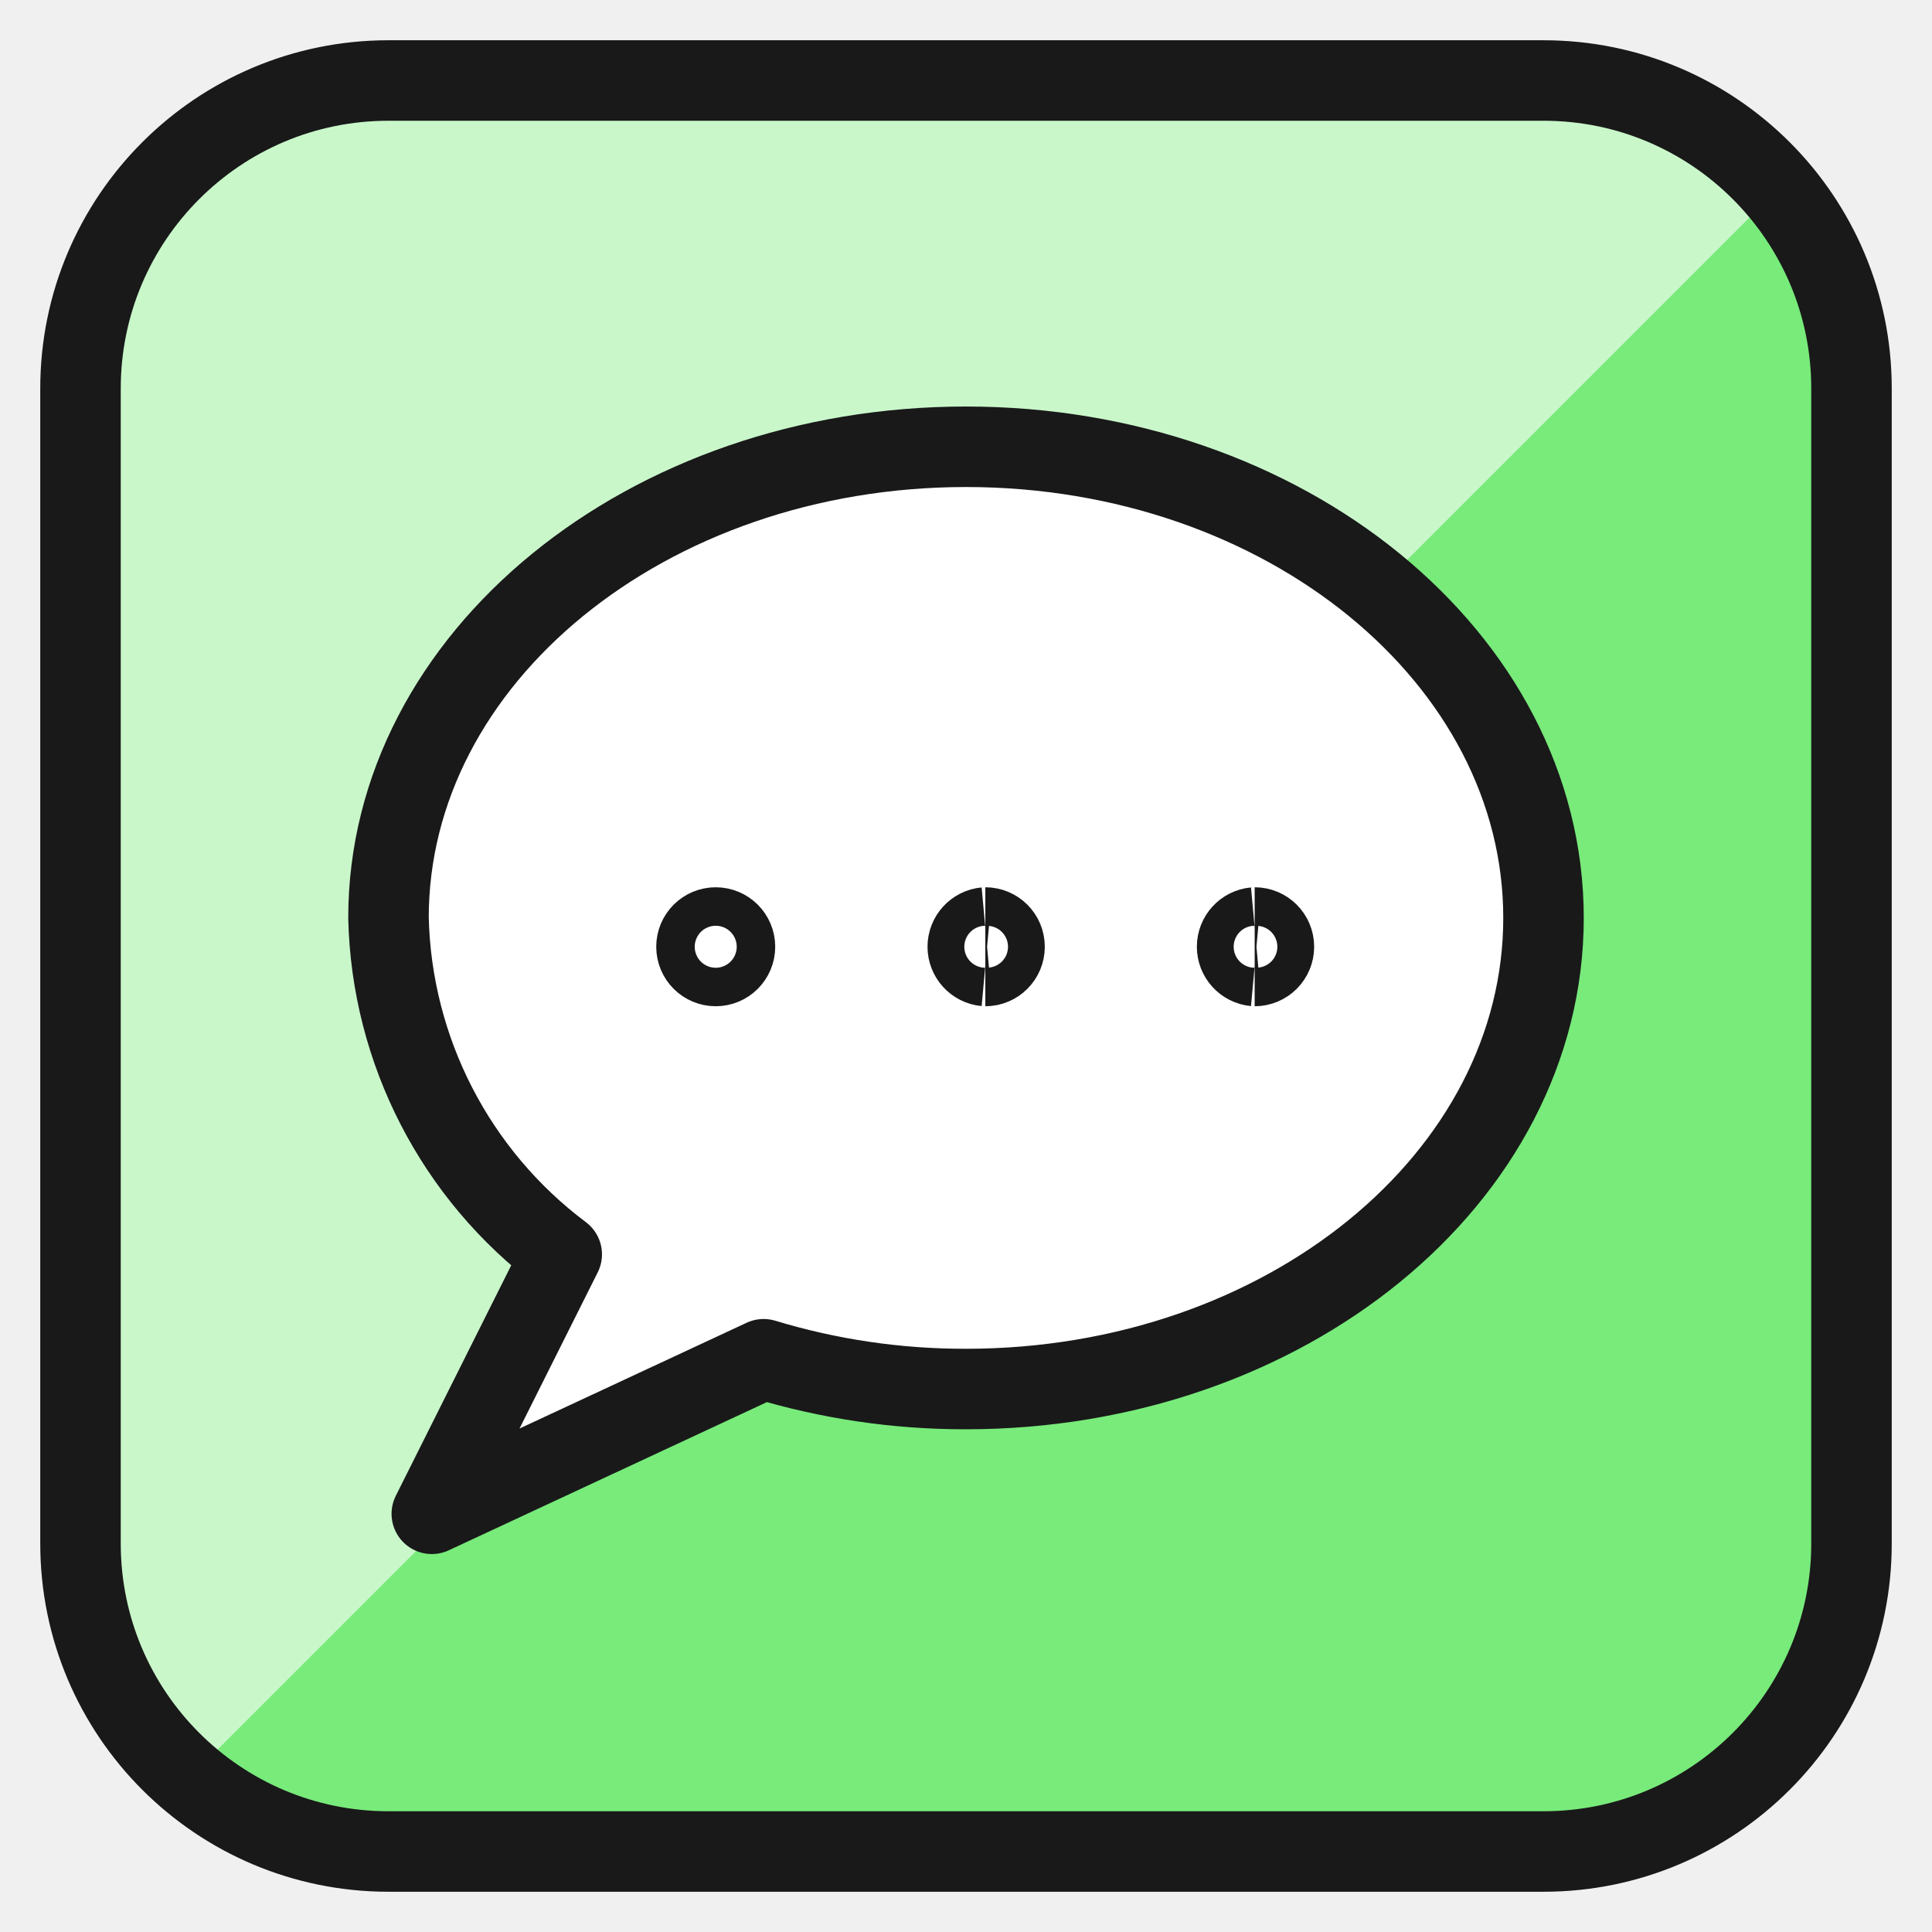
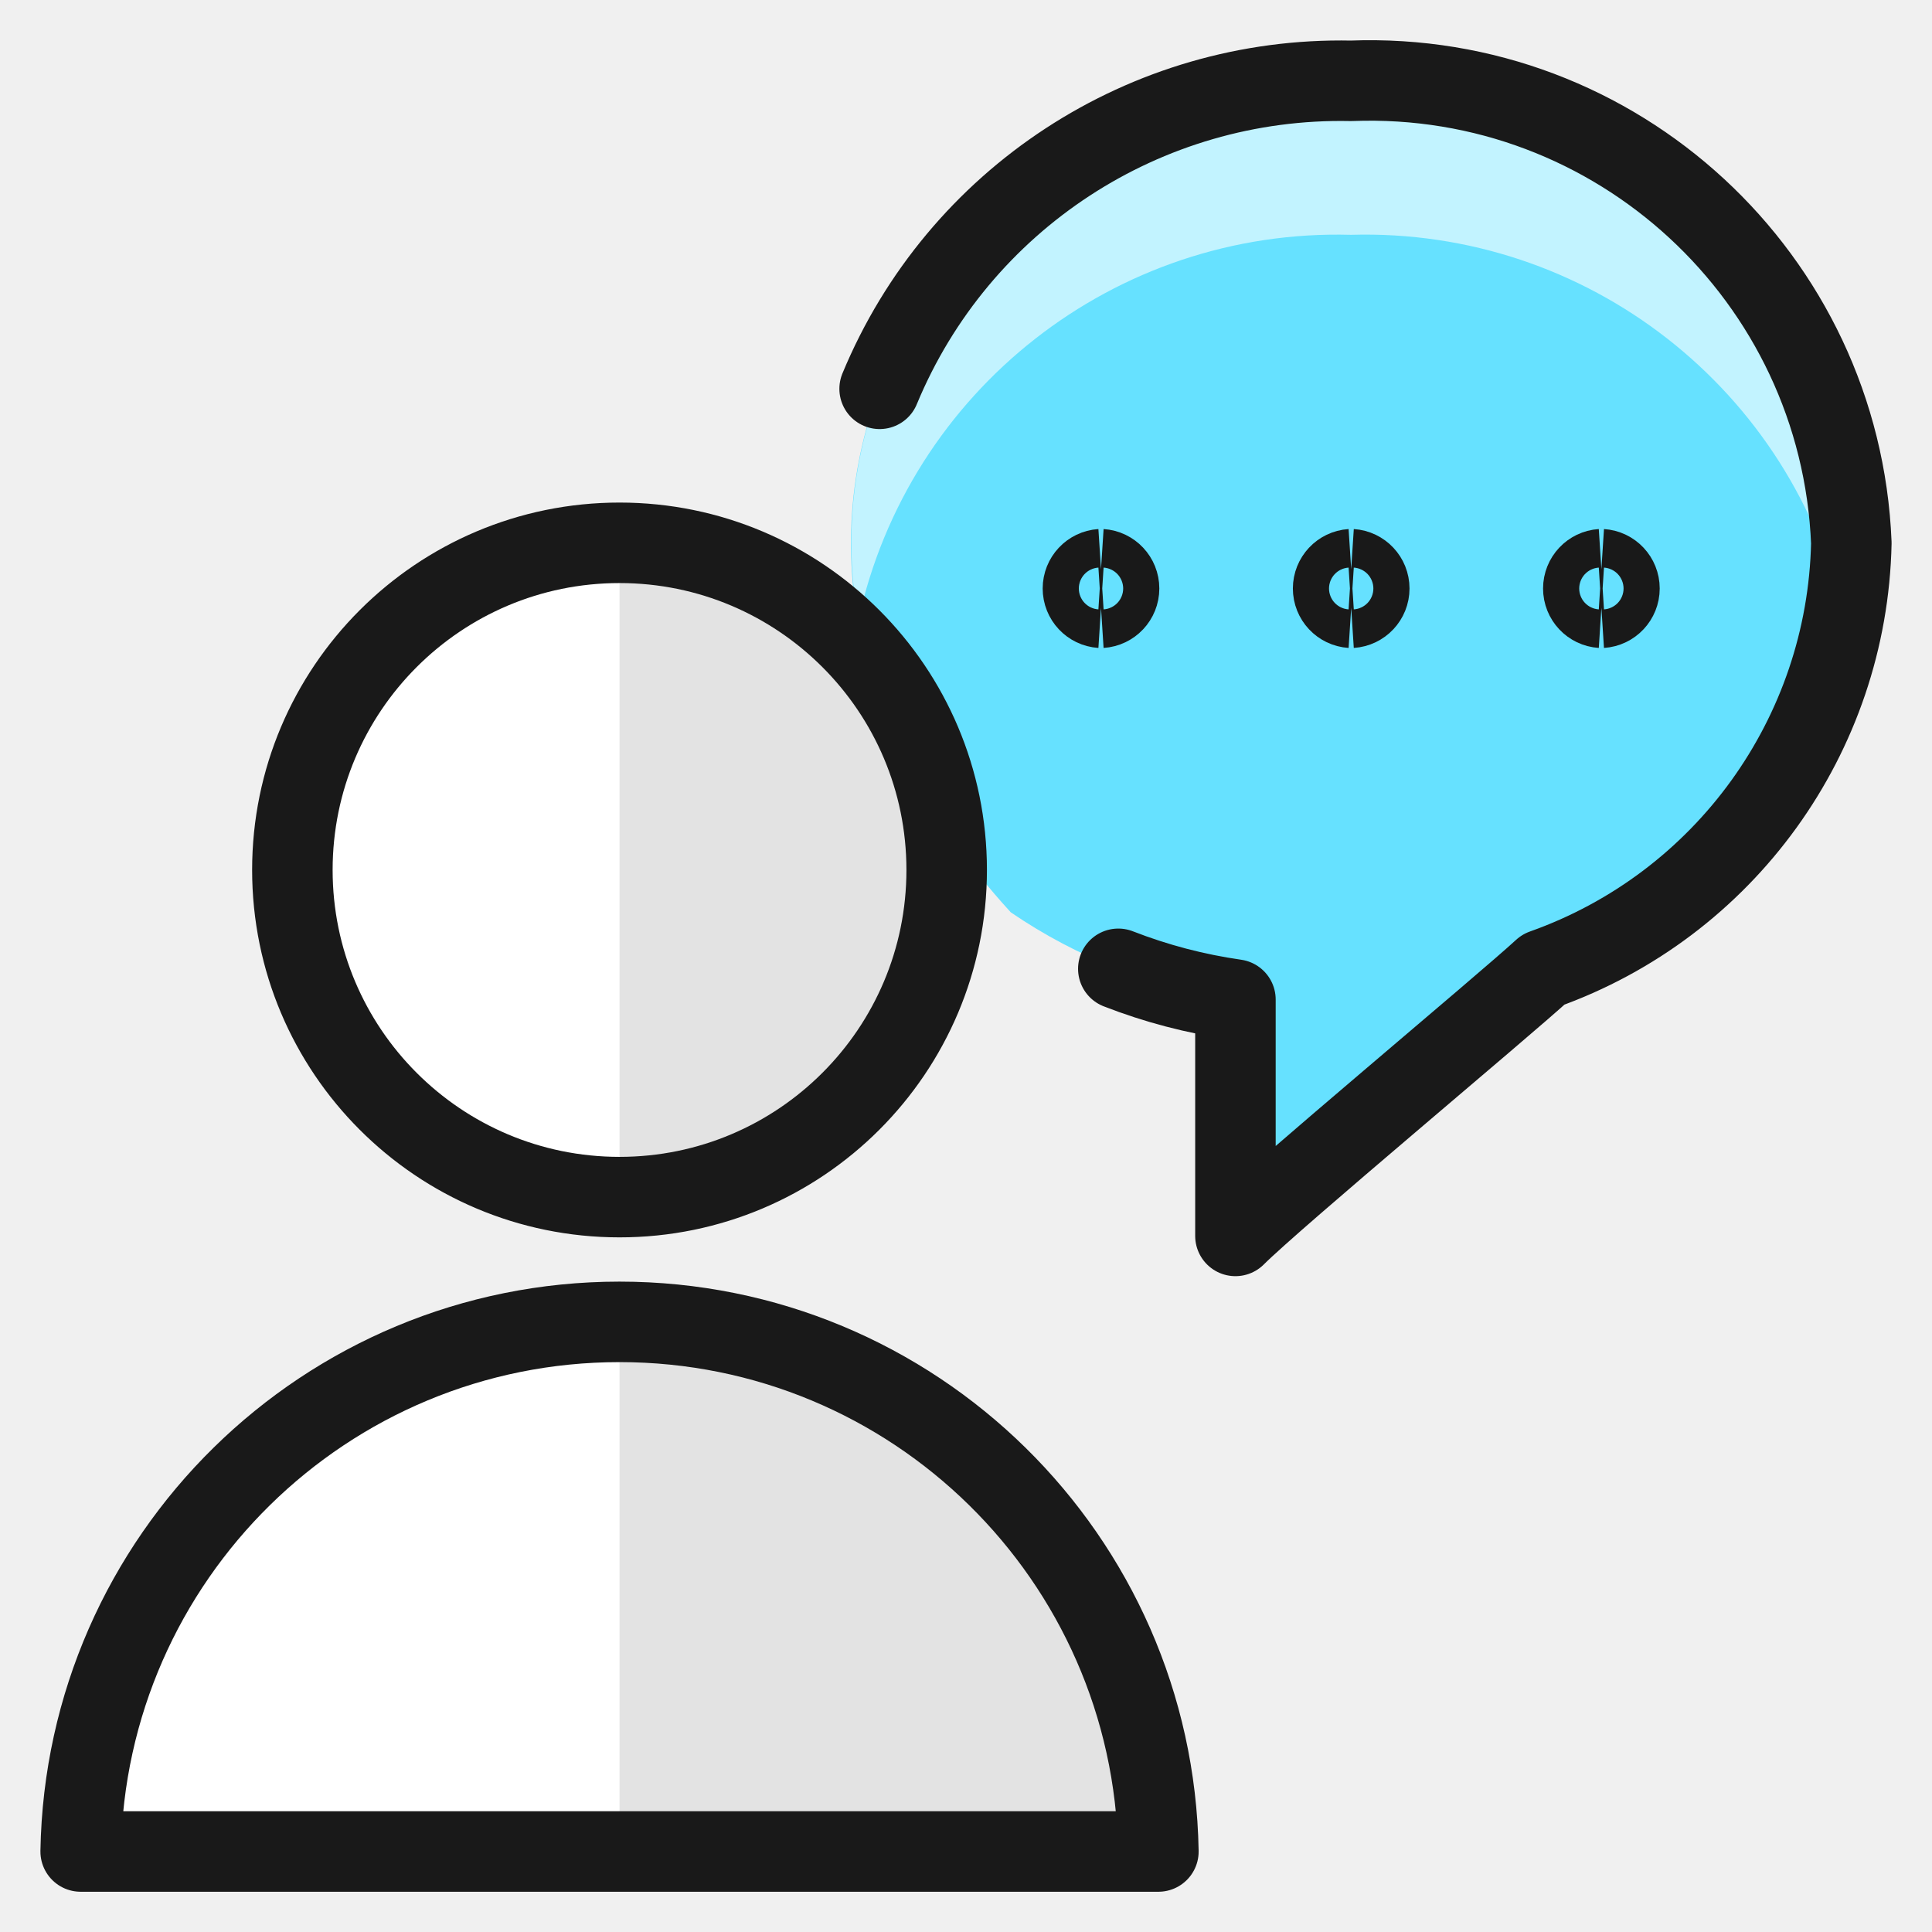
<svg xmlns="http://www.w3.org/2000/svg" width="32" height="32" viewBox="0 0 24 24">
  <g fill="none">
-     <path fill="#78eb7b" d="M19.174 1H4.826A3.826 3.826 0 0 0 1 4.826v14.348A3.826 3.826 0 0 0 4.826 23h14.348A3.826 3.826 0 0 0 23 19.174V4.826A3.826 3.826 0 0 0 19.174 1" />
-     <path fill="#c9f7ca" d="M19.174 1H4.826A3.826 3.826 0 0 0 1 4.826v14.348a3.8 3.8 0 0 0 1.36 2.902L22.076 2.359A3.8 3.8 0 0 0 19.174 1" />
-     <path stroke="#191919" stroke-linecap="round" stroke-linejoin="round" d="M19.174 1H4.826A3.826 3.826 0 0 0 1 4.826v14.348A3.826 3.826 0 0 0 4.826 23h14.348A3.826 3.826 0 0 0 23 19.174V4.826A3.826 3.826 0 0 0 19.174 1" />
-     <path fill="#fff" stroke="#191919" stroke-linecap="round" stroke-linejoin="round" d="M19.174 11.402c0 3.232-3.212 5.853-7.174 5.853a8.6 8.6 0 0 1-2.514-.37l-4.122 1.92l1.614-3.223a5.38 5.38 0 0 1-2.152-4.18C4.826 8.174 8.038 5.55 12 5.55s7.174 2.625 7.174 5.853" />
-     <path stroke="#191919" d="M8.891 12a.239.239 0 1 1 0-.478m0 .478a.239.239 0 1 0 0-.478M12.24 12a.24.24 0 0 1 0-.478m0 .478a.239.239 0 1 0 0-.478m3.346.478a.24.24 0 0 1 0-.478m0 .478a.239.239 0 1 0 0-.478" />
+     <path fill="#66e1ff" d="M12.556 11.333a6.54 6.54 0 0 0 2.79 1.08v2.936c.479-.478 3.348-2.869 3.826-3.31a5.75 5.75 0 0 0 3.825-5.297a5.99 5.99 0 0 0-6.216-5.738c-5.02 0-8.634 5.5-4.225 10.329" />
+     <path fill="#c2f3ff" d="M16.782 2.917a6.095 6.095 0 0 1 6.13 4.782a5.4 5.4 0 0 0 .086-.957a5.99 5.99 0 0 0-6.216-5.738c-3.777 0-6.756 3.111-6.12 6.706a6.09 6.09 0 0 1 6.12-4.793" />
+     <path fill="#e3e3e3" d="M1.002 23a6.695 6.695 0 0 1 13.388 0z" />
+     <path fill="#fff" d="M7.696 16.306A6.694 6.694 0 0 0 1.002 23h6.694z" />
+     <path fill="#e3e3e3" d="M7.696 14.871a4.064 4.064 0 1 0 0-8.128a4.064 4.064 0 0 0 0 8.128" />
+     <path fill="#fff" d="M7.696 14.871a4.065 4.065 0 0 1 0-8.129z" />
+     <path stroke="#191919" stroke-linecap="round" stroke-linejoin="round" d="M7.696 14.871a4.064 4.064 0 1 0 0-8.128a4.064 4.064 0 0 0 0 8.128M1.002 23a6.695 6.695 0 0 1 13.388 0zm12.89-10.965c.469.183.957.311 1.455.382v2.936c.478-.478 3.347-2.869 3.825-3.31a5.75 5.75 0 0 0 3.826-5.297a5.99 5.99 0 0 0-6.216-5.742a6.2 6.2 0 0 0-5.855 3.826" />
+     <path stroke="#191919" d="M13.677 7.55a.24.24 0 0 1 0-.479m0 .479a.24.24 0 0 0 0-.479m3.108.479a.24.24 0 0 1 0-.479m0 .479a.24.24 0 0 0 0-.479m3.108.479a.24.24 0 0 1 0-.479m0 .479a.24.24 0 0 0 0-.479" />
  </g>
</svg>
